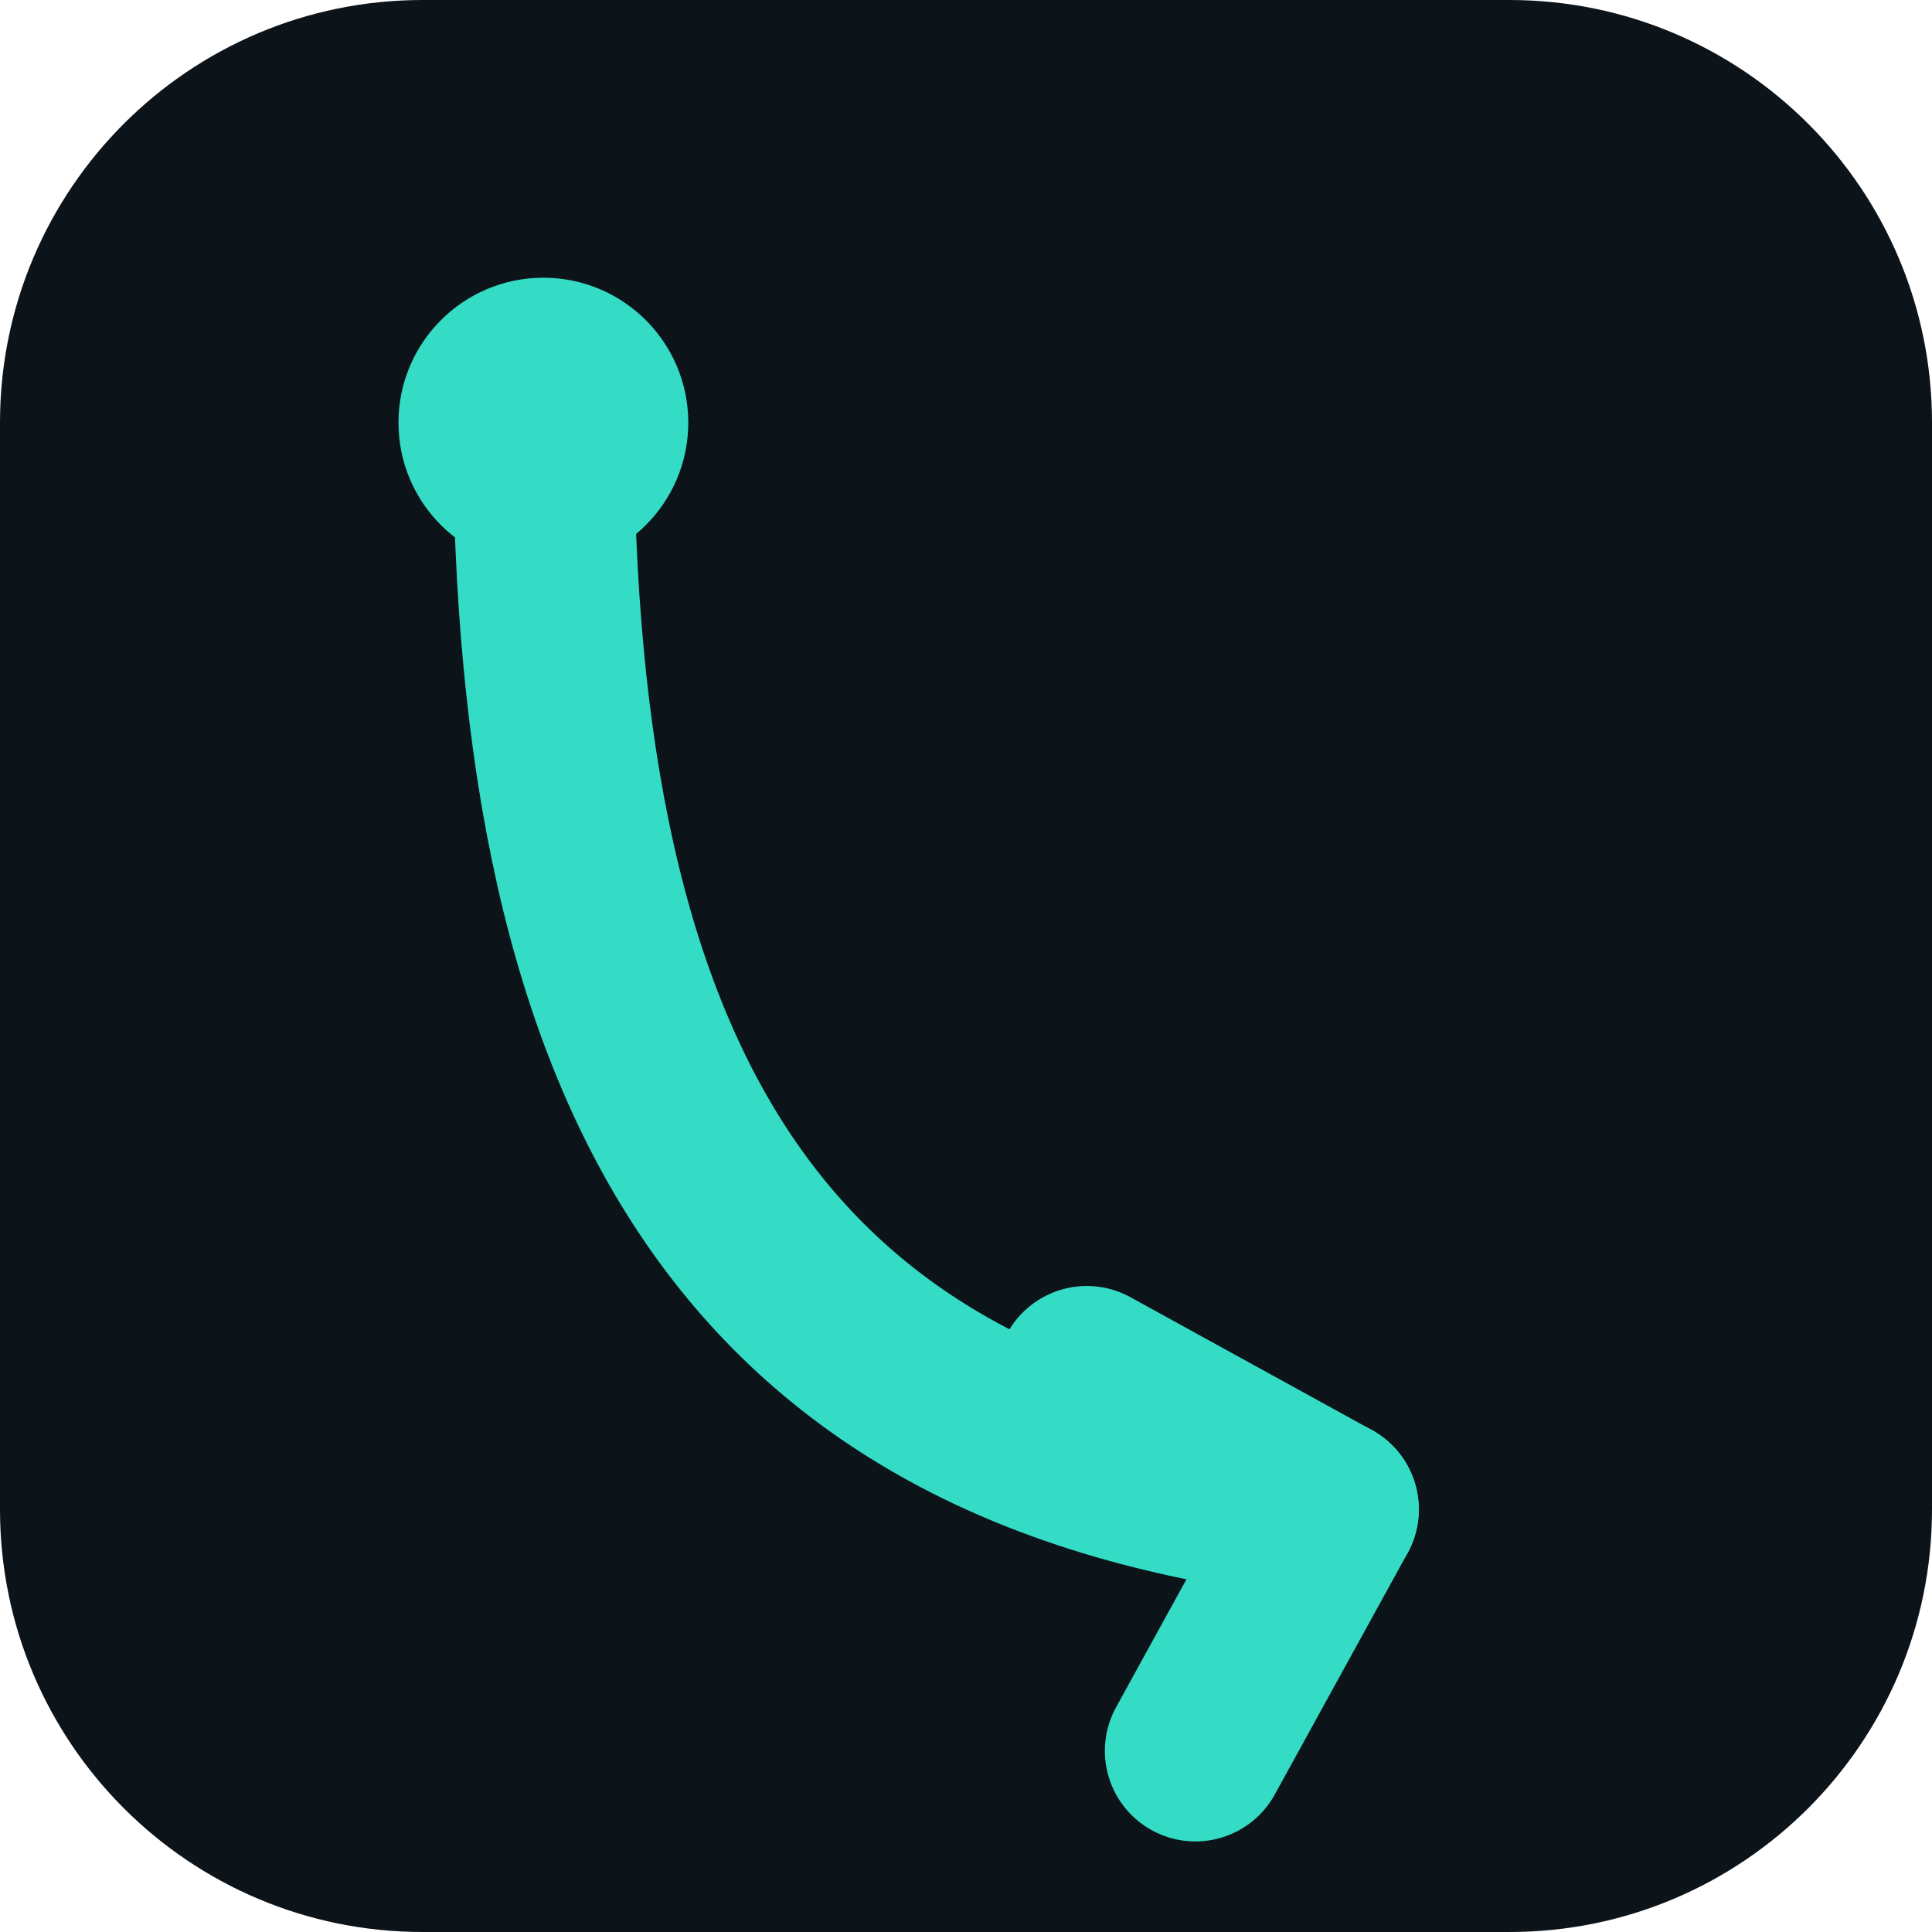
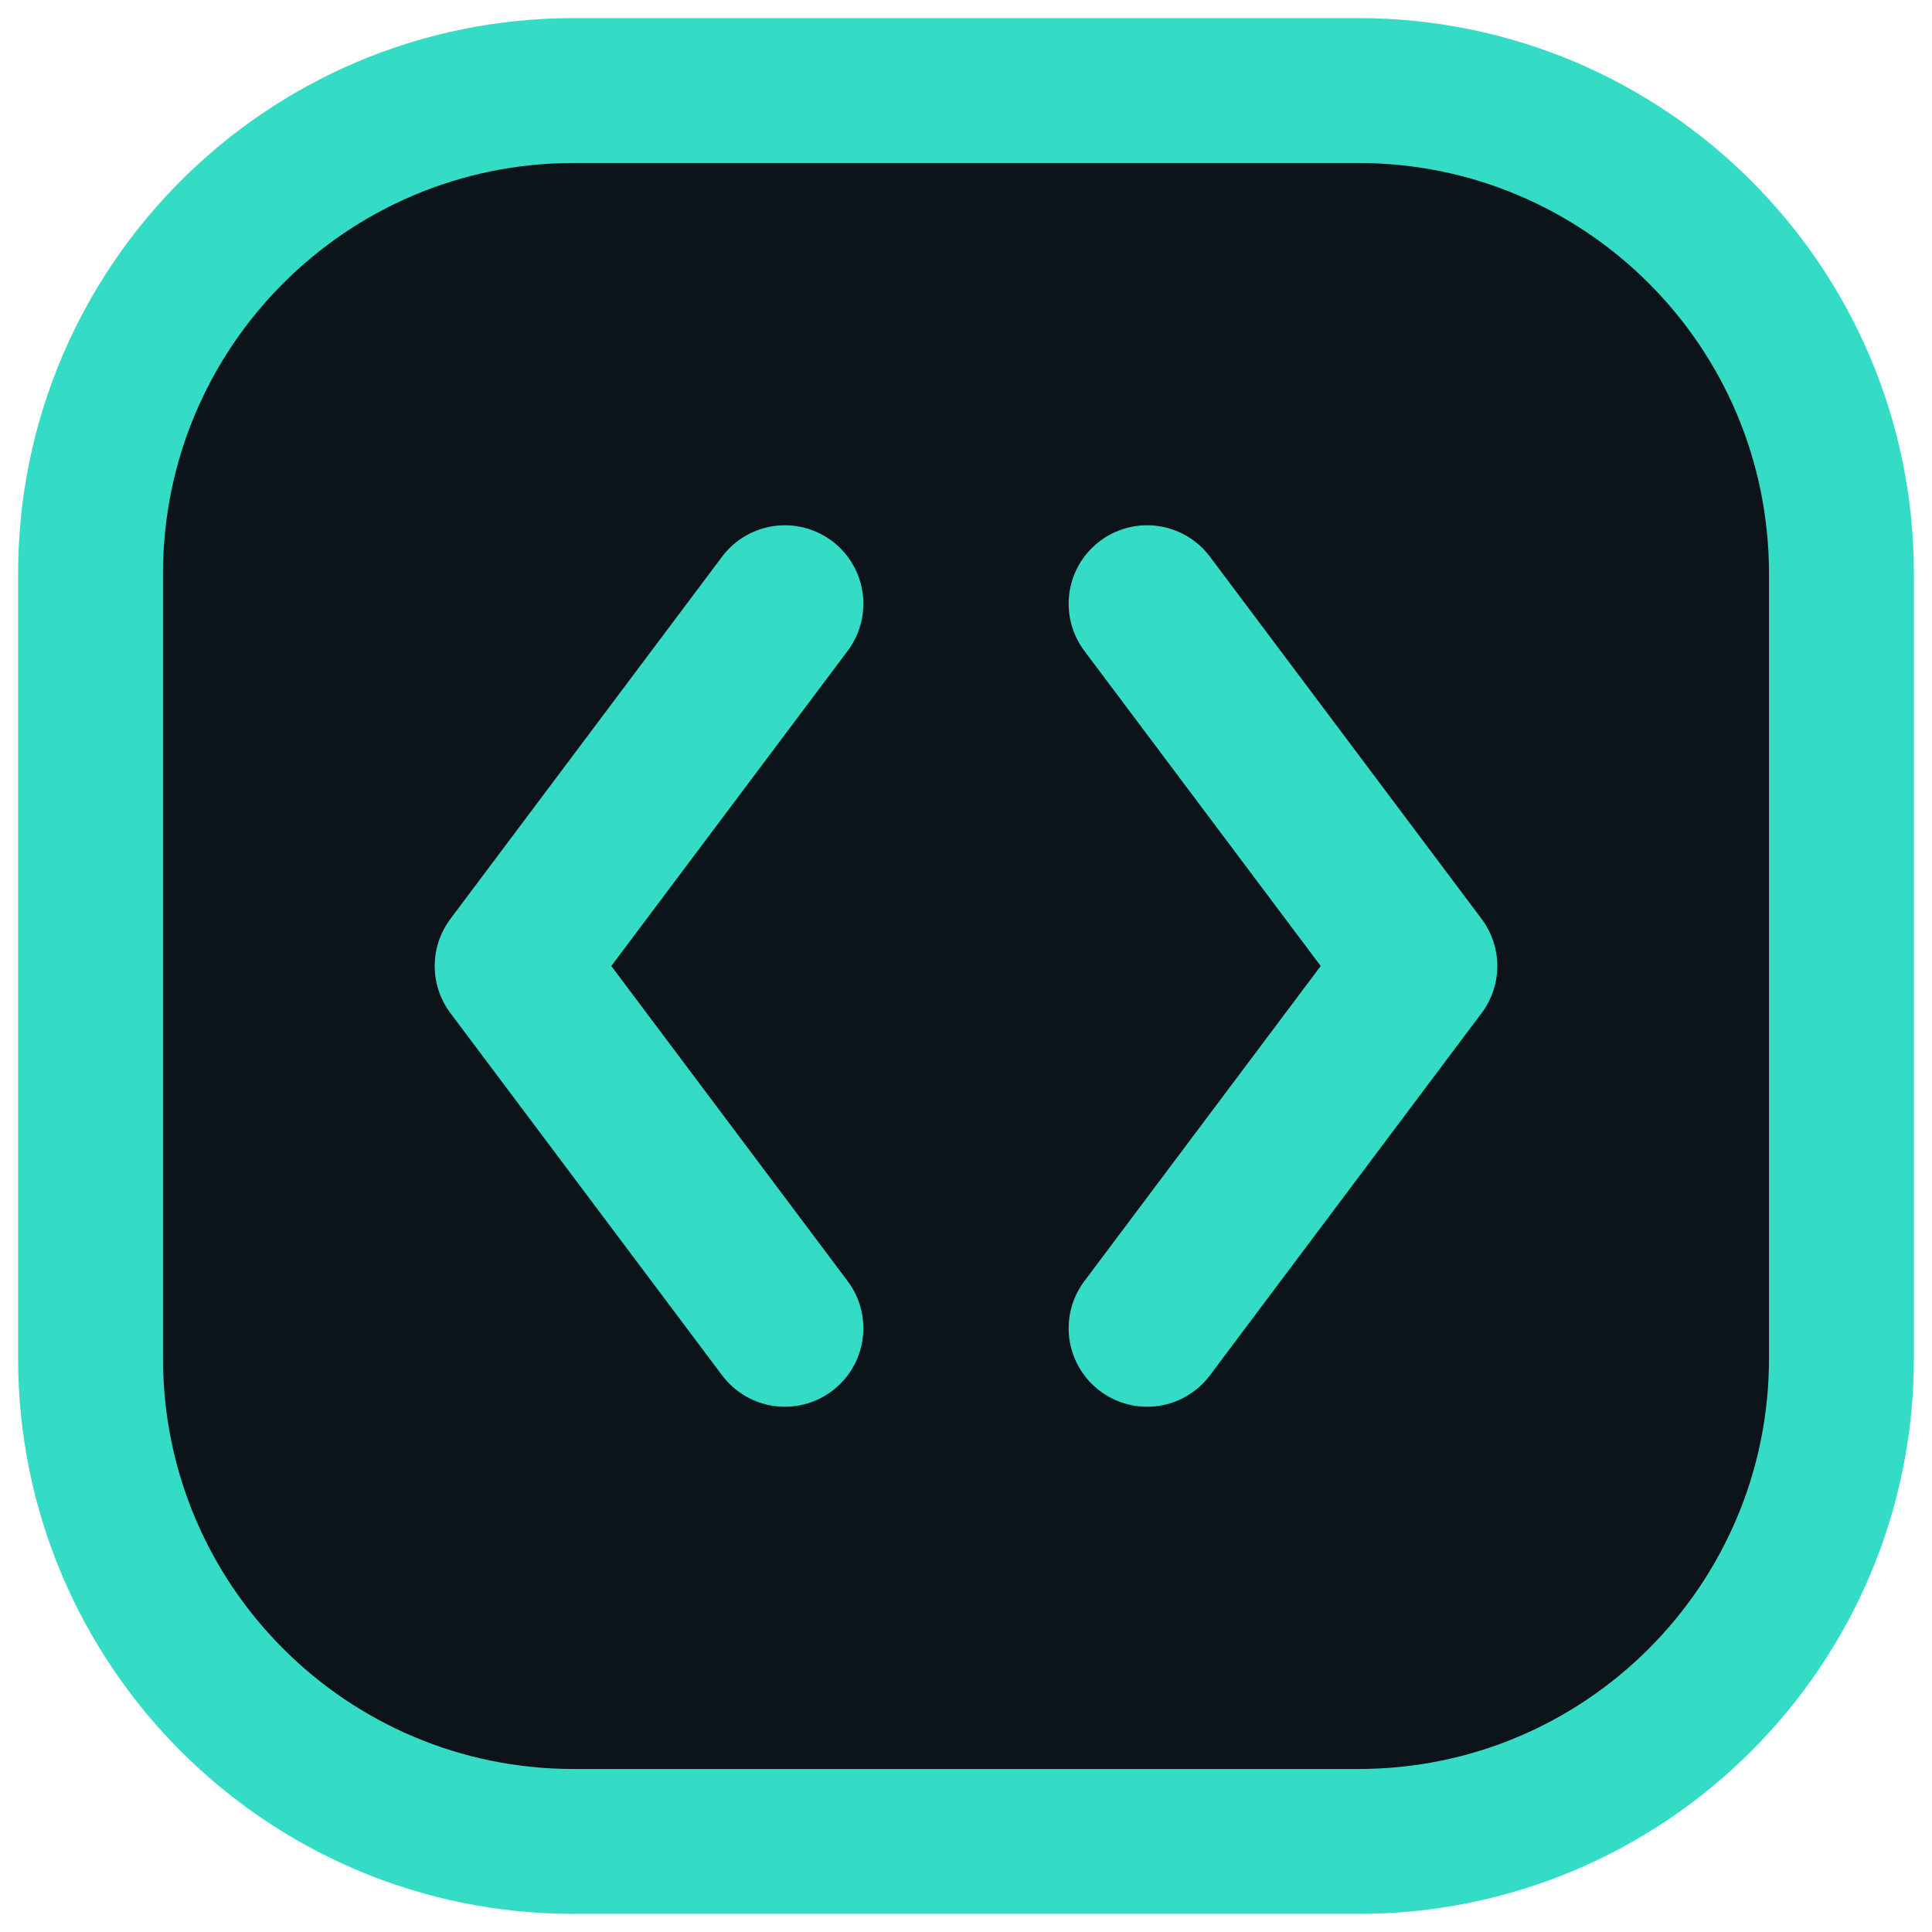
- <svg xmlns="http://www.w3.org/2000/svg" width="32" height="32" viewBox="0 0 32 32">
-   <rect width="32" height="32" rx="7" fill="#0c1319" />
-   <path d="M9 7 C9 18 12.5 24 22 25" fill="none" stroke="#34dcc6" stroke-width="3" stroke-linecap="round" />
-   <path d="M22 25 L18 22.8 M22 25 L19.8 29" fill="none" stroke="#34dcc6" stroke-width="3" stroke-linecap="round" stroke-linejoin="round" />
-   <circle cx="9" cy="7" r="2.4" fill="#34dcc6" />
+ <svg xmlns="http://www.w3.org/2000/svg" width="32" height="32" viewBox="0 0 32 32" fill="none">
+   <rect x="1.5" y="1.5" width="29" height="29" rx="8" fill="#0c1319" stroke="#34dcc6" stroke-width="2.4" />
+   <path d="M13 10 l-4.5 6 l4.5 6 M19 10 l4.5 6 l-4.5 6" stroke="#34dcc6" stroke-width="2.6" stroke-linecap="round" stroke-linejoin="round" />
</svg>
